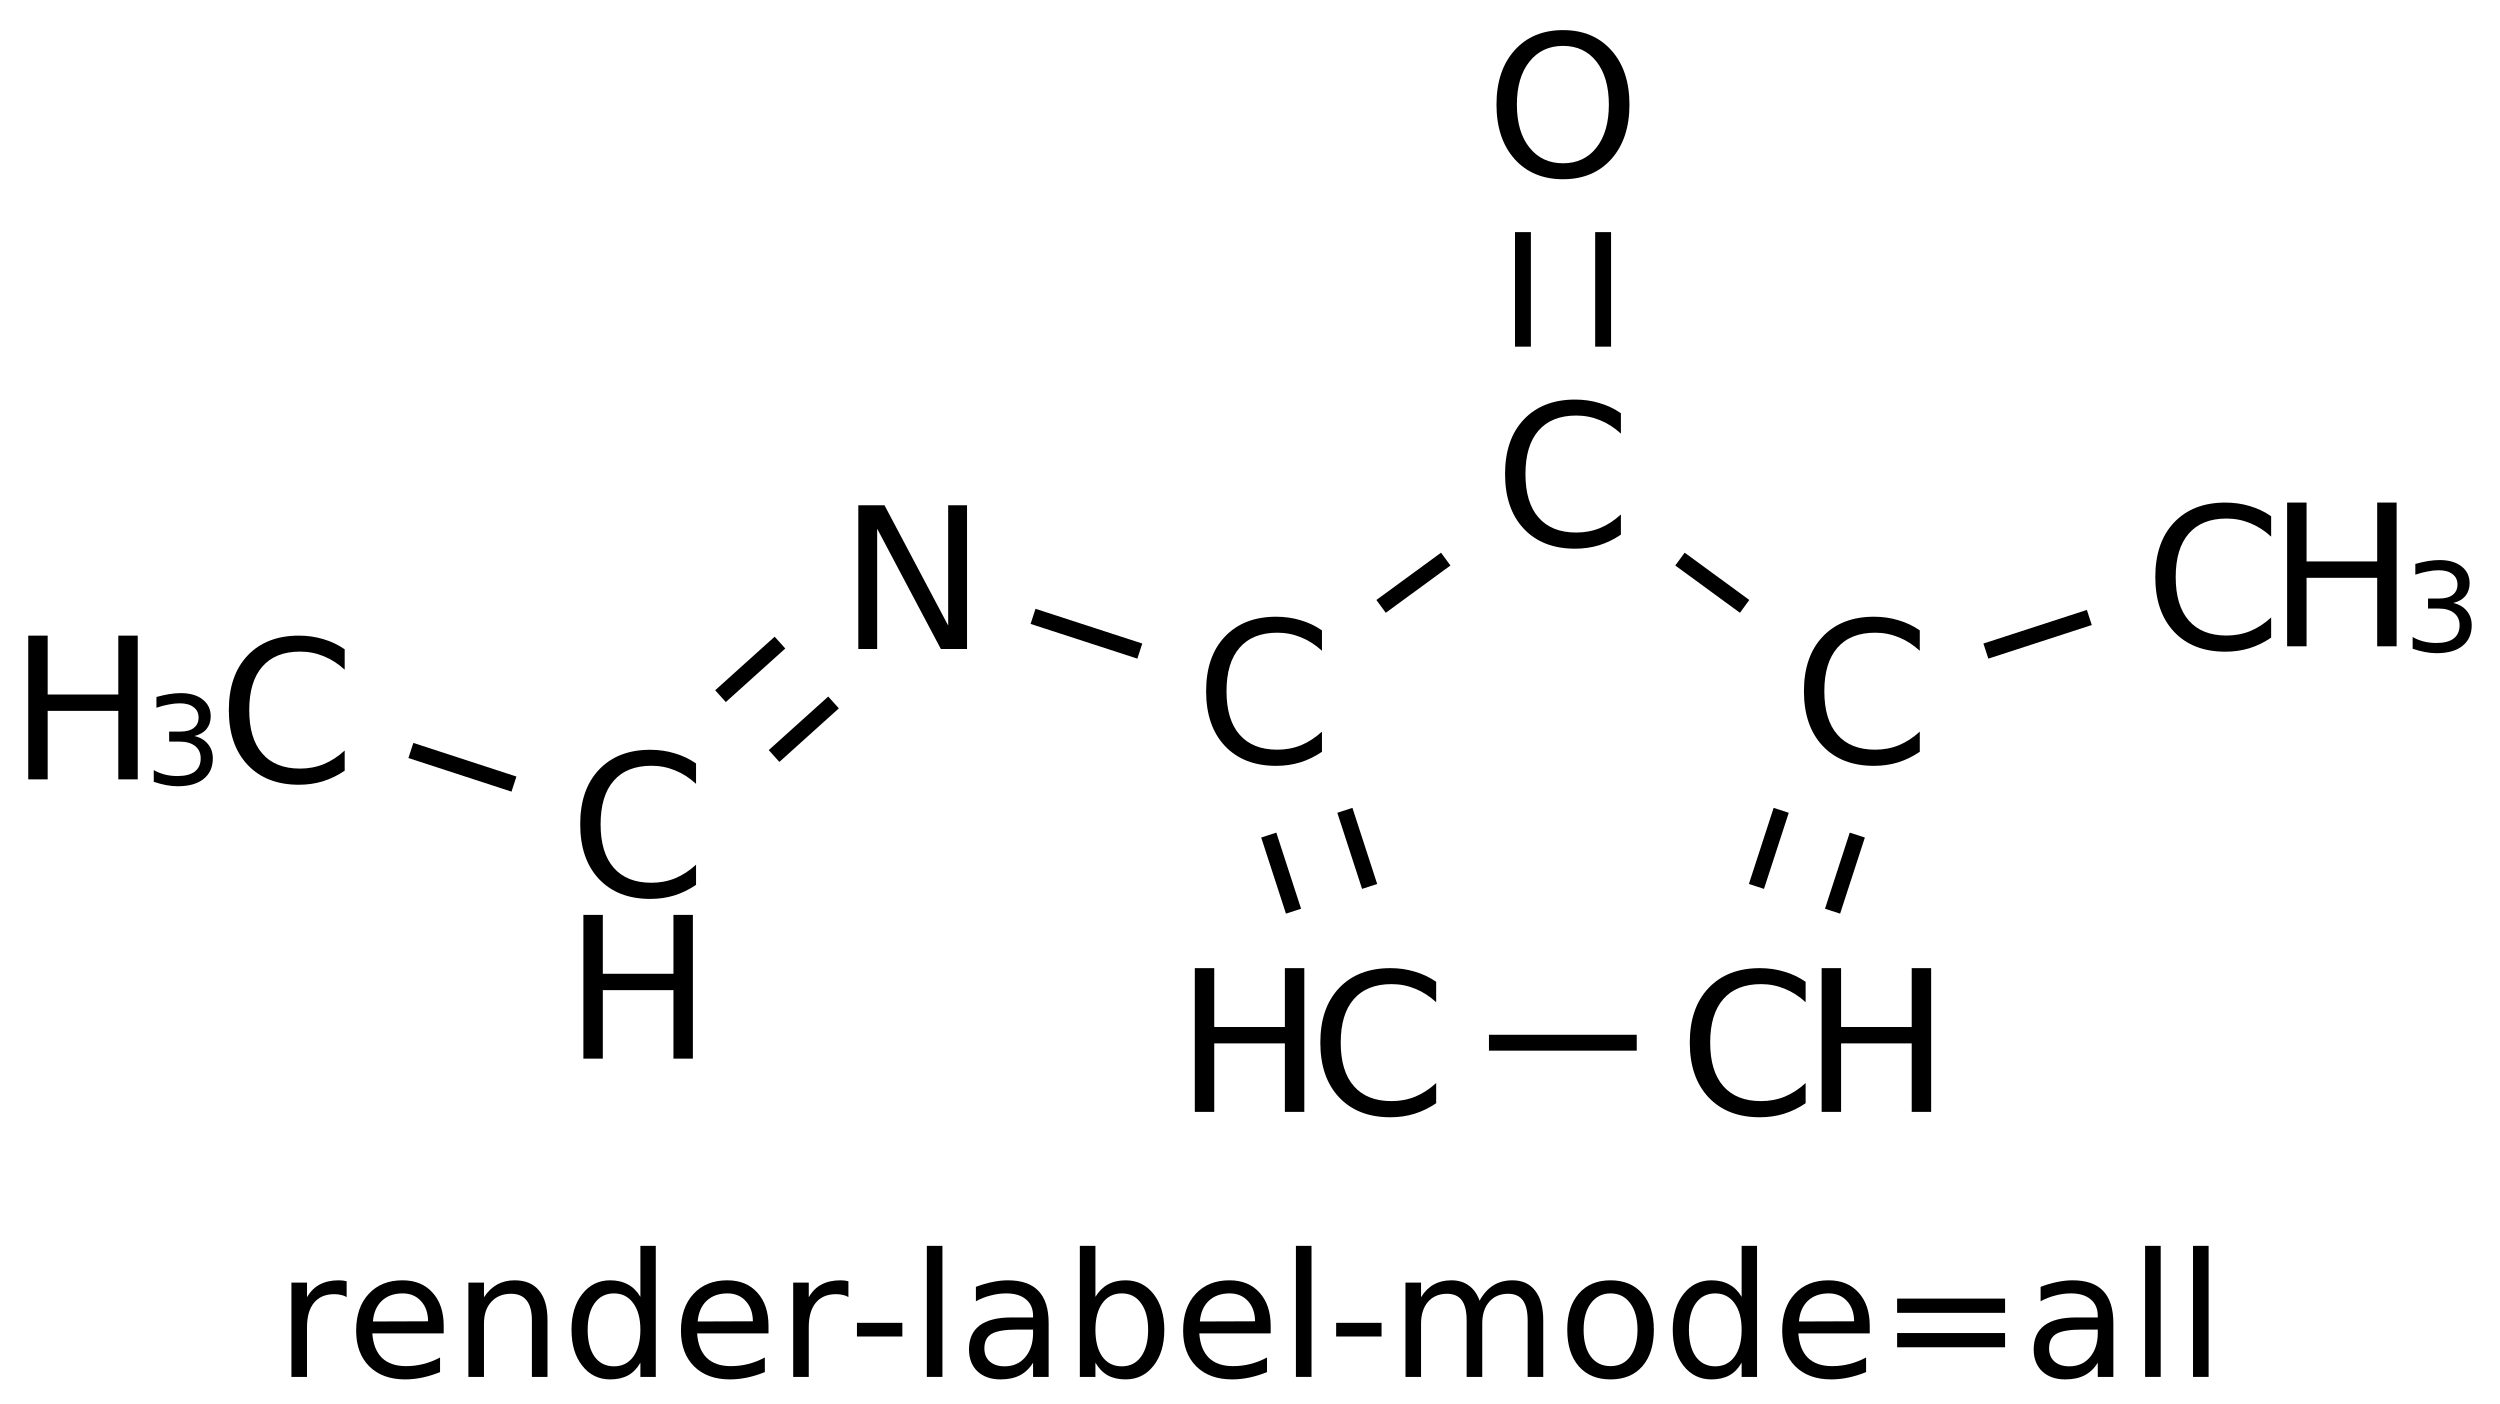
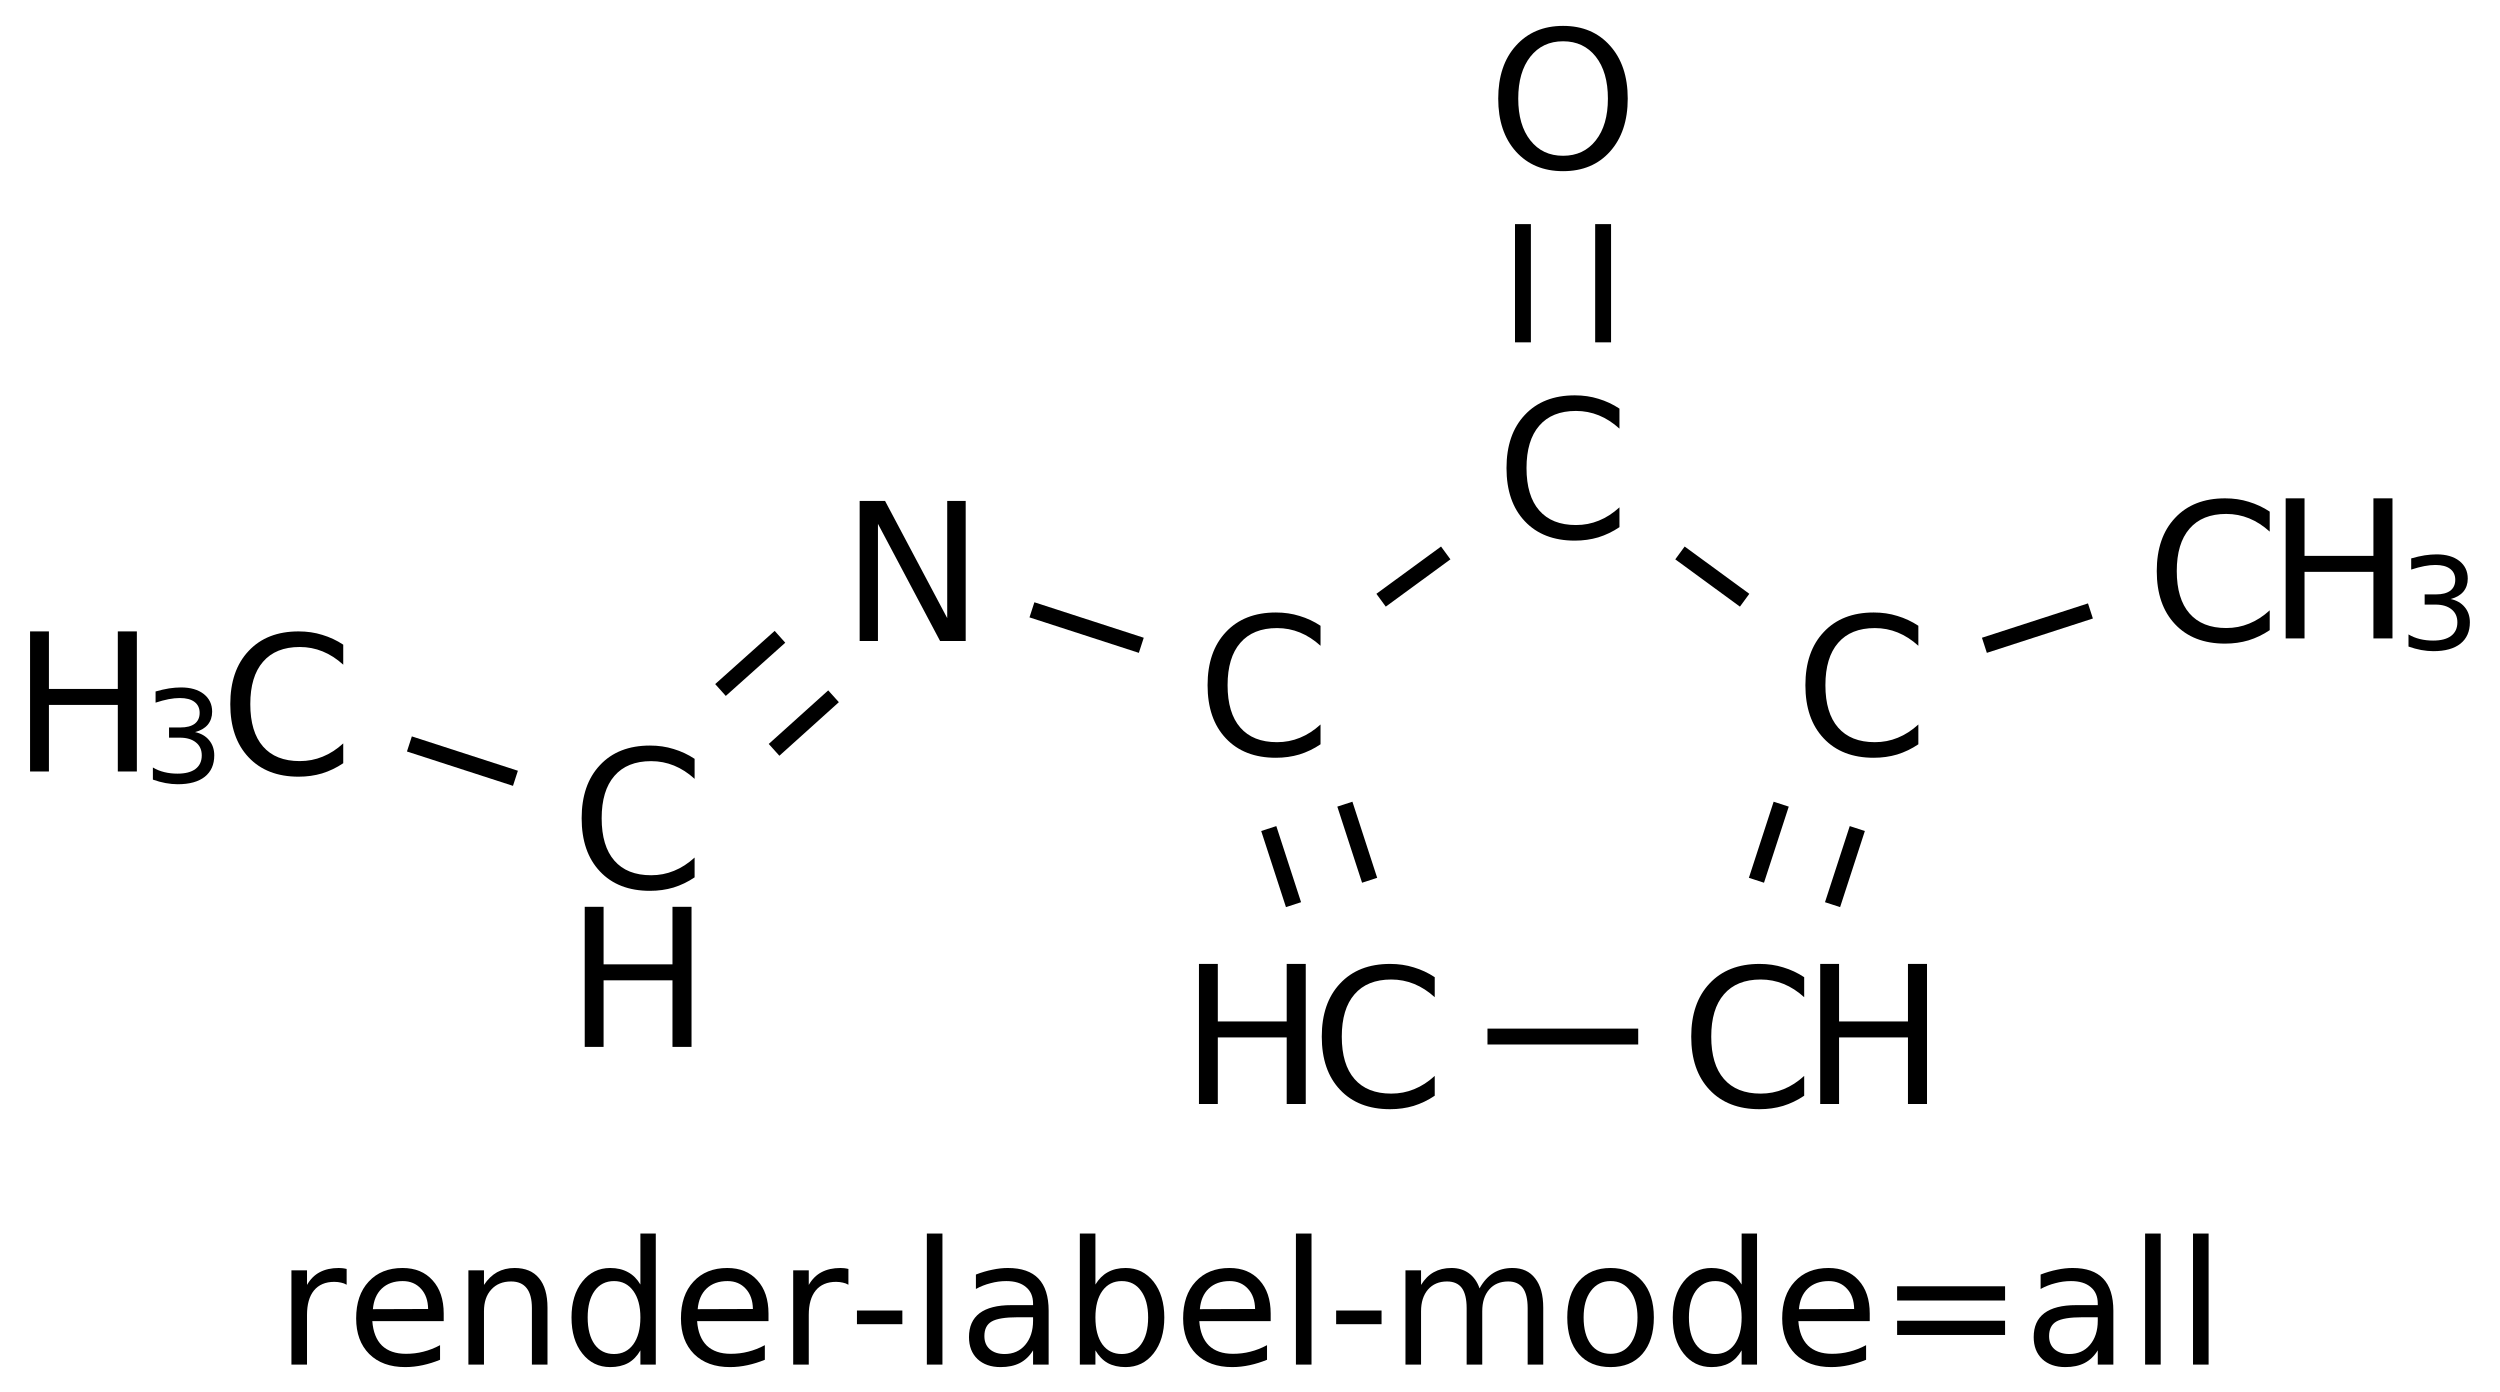
- <svg xmlns="http://www.w3.org/2000/svg" xmlns:xlink="http://www.w3.org/1999/xlink" width="203pt" height="114pt" viewBox="0 0 203 114" version="1.1">
+ <svg xmlns="http://www.w3.org/2000/svg" xmlns:xlink="http://www.w3.org/1999/xlink" width="203pt" height="113pt" viewBox="0 0 203 113" version="1.1">
  <defs>
    <g>
      <symbol overflow="visible" id="glyph0-0">
-         <path style="stroke:none;" d="M 0.797 2.828 L 0.797 -11.281 L 8.797 -11.281 L 8.797 2.828 Z M 1.703 1.938 L 7.906 1.938 L 7.906 -10.391 L 1.703 -10.391 Z " />
+         <path style="stroke:none;" d="M 0.781 2.75 L 0.781 -11 L 8.578 -11 L 8.578 2.75 Z M 1.656 1.891 L 7.703 1.891 L 7.703 -10.125 L 1.656 -10.125 Z " />
      </symbol>
      <symbol overflow="visible" id="glyph0-1">
-         <path style="stroke:none;" d="M 10.312 -10.766 L 10.312 -9.109 C 9.781 -9.598 9.211 -9.961 8.609 -10.203 C 8.004 -10.453 7.363 -10.578 6.688 -10.578 C 5.352 -10.578 4.332 -10.172 3.625 -9.359 C 2.914 -8.547 2.562 -7.367 2.562 -5.828 C 2.562 -4.285 2.914 -3.109 3.625 -2.297 C 4.332 -1.484 5.352 -1.078 6.688 -1.078 C 7.363 -1.078 8.004 -1.195 8.609 -1.438 C 9.211 -1.688 9.781 -2.055 10.312 -2.547 L 10.312 -0.906 C 9.758 -0.531 9.172 -0.242 8.547 -0.047 C 7.93 0.141 7.281 0.234 6.594 0.234 C 4.832 0.234 3.441 -0.305 2.422 -1.391 C 1.41 -2.473 0.906 -3.953 0.906 -5.828 C 0.906 -7.703 1.41 -9.176 2.422 -10.25 C 3.441 -11.332 4.832 -11.875 6.594 -11.875 C 7.289 -11.875 7.945 -11.781 8.562 -11.594 C 9.188 -11.414 9.77 -11.141 10.312 -10.766 Z " />
+         <path style="stroke:none;" d="M 10.047 -10.5 L 10.047 -8.875 C 9.523 -9.352 8.969 -9.711 8.375 -9.953 C 7.789 -10.191 7.172 -10.312 6.516 -10.312 C 5.211 -10.312 4.219 -9.91 3.531 -9.109 C 2.844 -8.316 2.5 -7.172 2.5 -5.672 C 2.5 -4.172 2.844 -3.023 3.531 -2.234 C 4.219 -1.441 5.211 -1.047 6.516 -1.047 C 7.172 -1.047 7.789 -1.164 8.375 -1.406 C 8.969 -1.645 9.523 -2.004 10.047 -2.484 L 10.047 -0.875 C 9.504 -0.508 8.93 -0.234 8.328 -0.047 C 7.734 0.129 7.098 0.219 6.422 0.219 C 4.703 0.219 3.348 -0.305 2.359 -1.359 C 1.367 -2.41 0.875 -3.848 0.875 -5.672 C 0.875 -7.492 1.367 -8.93 2.359 -9.984 C 3.348 -11.047 4.703 -11.578 6.422 -11.578 C 7.109 -11.578 7.75 -11.484 8.344 -11.297 C 8.945 -11.117 9.516 -10.852 10.047 -10.5 Z " />
      </symbol>
      <symbol overflow="visible" id="glyph0-2">
-         <path style="stroke:none;" d="M 1.578 -11.672 L 3.156 -11.672 L 3.156 -6.891 L 8.891 -6.891 L 8.891 -11.672 L 10.469 -11.672 L 10.469 0 L 8.891 0 L 8.891 -5.562 L 3.156 -5.562 L 3.156 0 L 1.578 0 Z " />
+         <path style="stroke:none;" d="M 1.531 -11.375 L 3.062 -11.375 L 3.062 -6.703 L 8.656 -6.703 L 8.656 -11.375 L 10.203 -11.375 L 10.203 0 L 8.656 0 L 8.656 -5.406 L 3.062 -5.406 L 3.062 0 L 1.531 0 Z " />
      </symbol>
      <symbol overflow="visible" id="glyph0-3">
-         <path style="stroke:none;" d="M 1.578 -11.672 L 3.703 -11.672 L 8.875 -1.906 L 8.875 -11.672 L 10.406 -11.672 L 10.406 0 L 8.281 0 L 3.109 -9.766 L 3.109 0 L 1.578 0 Z " />
+         <path style="stroke:none;" d="M 1.531 -11.375 L 3.594 -11.375 L 8.641 -1.859 L 8.641 -11.375 L 10.141 -11.375 L 10.141 0 L 8.062 0 L 3.016 -9.516 L 3.016 0 L 1.531 0 Z " />
      </symbol>
      <symbol overflow="visible" id="glyph0-4">
-         <path style="stroke:none;" d="M 6.312 -10.594 C 5.164 -10.594 4.254 -10.164 3.578 -9.312 C 2.898 -8.457 2.562 -7.297 2.562 -5.828 C 2.562 -4.359 2.898 -3.195 3.578 -2.344 C 4.254 -1.488 5.164 -1.062 6.312 -1.062 C 7.457 -1.062 8.363 -1.488 9.031 -2.344 C 9.695 -3.195 10.031 -4.359 10.031 -5.828 C 10.031 -7.297 9.695 -8.457 9.031 -9.312 C 8.363 -10.164 7.457 -10.594 6.312 -10.594 Z M 6.312 -11.875 C 7.945 -11.875 9.254 -11.328 10.234 -10.234 C 11.211 -9.141 11.703 -7.672 11.703 -5.828 C 11.703 -3.984 11.211 -2.508 10.234 -1.406 C 9.254 -0.312 7.945 0.234 6.312 0.234 C 4.664 0.234 3.352 -0.312 2.375 -1.406 C 1.395 -2.508 0.906 -3.984 0.906 -5.828 C 0.906 -7.672 1.395 -9.141 2.375 -10.234 C 3.352 -11.328 4.664 -11.875 6.312 -11.875 Z " />
+         <path style="stroke:none;" d="M 6.141 -10.328 C 5.023 -10.328 4.141 -9.91 3.484 -9.078 C 2.828 -8.242 2.5 -7.109 2.5 -5.672 C 2.5 -4.242 2.828 -3.113 3.484 -2.281 C 4.141 -1.445 5.023 -1.031 6.141 -1.031 C 7.254 -1.031 8.141 -1.445 8.797 -2.281 C 9.453 -3.113 9.781 -4.242 9.781 -5.672 C 9.781 -7.109 9.453 -8.242 8.797 -9.078 C 8.141 -9.91 7.254 -10.328 6.141 -10.328 Z M 6.141 -11.578 C 7.734 -11.578 9.004 -11.039 9.953 -9.969 C 10.91 -8.906 11.391 -7.473 11.391 -5.672 C 11.391 -3.879 10.91 -2.445 9.953 -1.375 C 9.004 -0.312 7.734 0.219 6.141 0.219 C 4.547 0.219 3.27 -0.312 2.312 -1.375 C 1.352 -2.445 0.875 -3.879 0.875 -5.672 C 0.875 -7.473 1.352 -8.906 2.312 -9.969 C 3.27 -11.039 4.547 -11.578 6.141 -11.578 Z " />
      </symbol>
      <symbol overflow="visible" id="glyph1-0">
-         <path style="stroke:none;" d="M 0.5 1.766 L 0.5 -7.047 L 5.5 -7.047 L 5.5 1.766 Z M 1.062 1.219 L 4.938 1.219 L 4.938 -6.484 L 1.062 -6.484 Z " />
+         <path style="stroke:none;" d="M 0.516 1.844 L 0.516 -7.344 L 5.719 -7.344 L 5.719 1.844 Z M 1.109 1.266 L 5.141 1.266 L 5.141 -6.75 L 1.109 -6.75 Z " />
      </symbol>
      <symbol overflow="visible" id="glyph1-1">
-         <path style="stroke:none;" d="M 4.062 -3.938 C 4.531 -3.832 4.895 -3.617 5.156 -3.297 C 5.426 -2.984 5.562 -2.594 5.562 -2.125 C 5.562 -1.406 5.312 -0.848 4.812 -0.453 C 4.32 -0.055 3.617 0.141 2.703 0.141 C 2.398 0.141 2.086 0.109 1.766 0.047 C 1.441 -0.016 1.109 -0.102 0.766 -0.219 L 0.766 -1.172 C 1.035 -1.016 1.332 -0.895 1.656 -0.812 C 1.988 -0.727 2.332 -0.688 2.688 -0.688 C 3.301 -0.688 3.77 -0.805 4.094 -1.047 C 4.414 -1.297 4.578 -1.656 4.578 -2.125 C 4.578 -2.551 4.426 -2.883 4.125 -3.125 C 3.82 -3.363 3.406 -3.484 2.875 -3.484 L 2.016 -3.484 L 2.016 -4.297 L 2.906 -4.297 C 3.395 -4.297 3.766 -4.395 4.016 -4.594 C 4.273 -4.789 4.406 -5.07 4.406 -5.438 C 4.406 -5.801 4.27 -6.082 4 -6.281 C 3.738 -6.488 3.363 -6.594 2.875 -6.594 C 2.602 -6.594 2.312 -6.562 2 -6.5 C 1.688 -6.445 1.348 -6.359 0.984 -6.234 L 0.984 -7.109 C 1.359 -7.211 1.707 -7.289 2.031 -7.344 C 2.363 -7.395 2.672 -7.422 2.953 -7.422 C 3.703 -7.422 4.297 -7.25 4.734 -6.906 C 5.172 -6.57 5.391 -6.113 5.391 -5.531 C 5.391 -5.125 5.273 -4.781 5.047 -4.5 C 4.816 -4.227 4.488 -4.039 4.062 -3.938 Z " />
+         <path style="stroke:none;" d="M 4.219 -4.094 C 4.707 -3.988 5.086 -3.77 5.359 -3.438 C 5.641 -3.102 5.781 -2.691 5.781 -2.203 C 5.781 -1.453 5.523 -0.875 5.016 -0.469 C 4.504 -0.062 3.77 0.141 2.812 0.141 C 2.5 0.141 2.172 0.109 1.828 0.047 C 1.492 -0.016 1.148 -0.109 0.797 -0.234 L 0.797 -1.219 C 1.078 -1.051 1.383 -0.926 1.719 -0.844 C 2.062 -0.758 2.422 -0.719 2.797 -0.719 C 3.43 -0.719 3.914 -0.844 4.25 -1.094 C 4.594 -1.352 4.766 -1.723 4.766 -2.203 C 4.766 -2.648 4.609 -3 4.297 -3.25 C 3.984 -3.508 3.547 -3.641 2.984 -3.641 L 2.109 -3.641 L 2.109 -4.469 L 3.031 -4.469 C 3.531 -4.469 3.914 -4.566 4.188 -4.766 C 4.457 -4.973 4.594 -5.27 4.594 -5.656 C 4.594 -6.039 4.453 -6.336 4.172 -6.547 C 3.898 -6.754 3.504 -6.859 2.984 -6.859 C 2.703 -6.859 2.398 -6.828 2.078 -6.766 C 1.754 -6.703 1.398 -6.609 1.016 -6.484 L 1.016 -7.391 C 1.41 -7.504 1.773 -7.586 2.109 -7.641 C 2.453 -7.691 2.773 -7.719 3.078 -7.719 C 3.859 -7.719 4.473 -7.539 4.922 -7.188 C 5.379 -6.832 5.609 -6.352 5.609 -5.75 C 5.609 -5.332 5.488 -4.977 5.25 -4.688 C 5.008 -4.406 4.664 -4.207 4.219 -4.094 Z " />
      </symbol>
      <symbol overflow="visible" id="glyph2-0">
        <path style="stroke:none;" d="M 0.703 2.469 L 0.703 -9.875 L 7.703 -9.875 L 7.703 2.469 Z M 1.484 1.703 L 6.922 1.703 L 6.922 -9.078 L 1.484 -9.078 Z " />
      </symbol>
      <symbol overflow="visible" id="glyph2-1">
        <path style="stroke:none;" d="M 5.75 -6.484 C 5.613 -6.566 5.461 -6.625 5.297 -6.656 C 5.129 -6.695 4.945 -6.719 4.75 -6.719 C 4.031 -6.719 3.477 -6.484 3.094 -6.016 C 2.719 -5.555 2.531 -4.895 2.531 -4.031 L 2.531 0 L 1.266 0 L 1.266 -7.656 L 2.531 -7.656 L 2.531 -6.469 C 2.801 -6.938 3.145 -7.281 3.562 -7.5 C 3.988 -7.727 4.504 -7.844 5.109 -7.844 C 5.203 -7.844 5.301 -7.836 5.406 -7.828 C 5.508 -7.816 5.625 -7.797 5.75 -7.766 Z " />
      </symbol>
      <symbol overflow="visible" id="glyph2-2">
        <path style="stroke:none;" d="M 7.875 -4.141 L 7.875 -3.531 L 2.078 -3.531 C 2.141 -2.664 2.398 -2.004 2.859 -1.547 C 3.328 -1.098 3.977 -0.875 4.812 -0.875 C 5.301 -0.875 5.77 -0.93 6.219 -1.047 C 6.676 -1.16 7.129 -1.336 7.578 -1.578 L 7.578 -0.391 C 7.117 -0.203 6.648 -0.055 6.172 0.047 C 5.703 0.148 5.227 0.203 4.75 0.203 C 3.52 0.203 2.547 -0.148 1.828 -0.859 C 1.117 -1.578 0.766 -2.539 0.766 -3.75 C 0.766 -5.008 1.102 -6.004 1.781 -6.734 C 2.457 -7.473 3.375 -7.844 4.531 -7.844 C 5.562 -7.844 6.375 -7.508 6.969 -6.844 C 7.57 -6.188 7.875 -5.285 7.875 -4.141 Z M 6.609 -4.516 C 6.598 -5.203 6.406 -5.75 6.031 -6.156 C 5.656 -6.57 5.16 -6.781 4.547 -6.781 C 3.836 -6.781 3.27 -6.578 2.844 -6.172 C 2.426 -5.773 2.188 -5.219 2.125 -4.5 Z " />
      </symbol>
      <symbol overflow="visible" id="glyph2-3">
        <path style="stroke:none;" d="M 7.688 -4.625 L 7.688 0 L 6.422 0 L 6.422 -4.578 C 6.422 -5.305 6.281 -5.848 6 -6.203 C 5.719 -6.566 5.297 -6.75 4.734 -6.75 C 4.055 -6.75 3.52 -6.531 3.125 -6.094 C 2.727 -5.664 2.531 -5.078 2.531 -4.328 L 2.531 0 L 1.266 0 L 1.266 -7.656 L 2.531 -7.656 L 2.531 -6.469 C 2.832 -6.926 3.188 -7.27 3.594 -7.5 C 4.008 -7.727 4.484 -7.844 5.016 -7.844 C 5.891 -7.844 6.551 -7.566 7 -7.016 C 7.457 -6.473 7.688 -5.676 7.688 -4.625 Z " />
      </symbol>
      <symbol overflow="visible" id="glyph2-4">
        <path style="stroke:none;" d="M 6.359 -6.5 L 6.359 -10.641 L 7.609 -10.641 L 7.609 0 L 6.359 0 L 6.359 -1.156 C 6.098 -0.695 5.766 -0.352 5.359 -0.125 C 4.953 0.094 4.469 0.203 3.906 0.203 C 2.977 0.203 2.223 -0.164 1.641 -0.906 C 1.055 -1.645 0.766 -2.617 0.766 -3.828 C 0.766 -5.023 1.055 -5.992 1.641 -6.734 C 2.223 -7.473 2.977 -7.844 3.906 -7.844 C 4.469 -7.844 4.953 -7.727 5.359 -7.5 C 5.766 -7.281 6.098 -6.945 6.359 -6.5 Z M 2.078 -3.828 C 2.078 -2.898 2.266 -2.172 2.641 -1.641 C 3.023 -1.117 3.551 -0.859 4.219 -0.859 C 4.875 -0.859 5.395 -1.117 5.781 -1.641 C 6.164 -2.172 6.359 -2.898 6.359 -3.828 C 6.359 -4.742 6.164 -5.461 5.781 -5.984 C 5.395 -6.516 4.875 -6.781 4.219 -6.781 C 3.551 -6.781 3.023 -6.516 2.641 -5.984 C 2.266 -5.461 2.078 -4.742 2.078 -3.828 Z " />
      </symbol>
      <symbol overflow="visible" id="glyph2-5">
        <path style="stroke:none;" d="M 0.688 -4.391 L 4.375 -4.391 L 4.375 -3.281 L 0.688 -3.281 Z " />
      </symbol>
      <symbol overflow="visible" id="glyph2-6">
        <path style="stroke:none;" d="M 1.312 -10.641 L 2.578 -10.641 L 2.578 0 L 1.312 0 Z " />
      </symbol>
      <symbol overflow="visible" id="glyph2-7">
        <path style="stroke:none;" d="M 4.797 -3.844 C 3.785 -3.844 3.082 -3.727 2.688 -3.5 C 2.289 -3.27 2.094 -2.875 2.094 -2.312 C 2.094 -1.863 2.238 -1.508 2.531 -1.25 C 2.832 -0.988 3.234 -0.859 3.734 -0.859 C 4.43 -0.859 4.988 -1.102 5.406 -1.594 C 5.832 -2.094 6.047 -2.75 6.047 -3.562 L 6.047 -3.844 Z M 7.312 -4.375 L 7.312 0 L 6.047 0 L 6.047 -1.156 C 5.766 -0.695 5.406 -0.352 4.969 -0.125 C 4.539 0.094 4.02 0.203 3.406 0.203 C 2.625 0.203 2 -0.016 1.531 -0.453 C 1.07 -0.898 0.844 -1.492 0.844 -2.234 C 0.844 -3.086 1.129 -3.734 1.703 -4.172 C 2.285 -4.609 3.145 -4.828 4.281 -4.828 L 6.047 -4.828 L 6.047 -4.953 C 6.047 -5.535 5.852 -5.984 5.469 -6.297 C 5.094 -6.617 4.562 -6.781 3.875 -6.781 C 3.438 -6.781 3.008 -6.723 2.594 -6.609 C 2.176 -6.504 1.781 -6.348 1.406 -6.141 L 1.406 -7.312 C 1.863 -7.488 2.305 -7.617 2.734 -7.703 C 3.172 -7.797 3.594 -7.844 4 -7.844 C 5.113 -7.844 5.941 -7.555 6.484 -6.984 C 7.035 -6.41 7.312 -5.539 7.312 -4.375 Z " />
      </symbol>
      <symbol overflow="visible" id="glyph2-8">
        <path style="stroke:none;" d="M 6.812 -3.828 C 6.812 -4.742 6.617 -5.461 6.234 -5.984 C 5.859 -6.516 5.336 -6.781 4.672 -6.781 C 4.004 -6.781 3.477 -6.516 3.094 -5.984 C 2.719 -5.461 2.531 -4.742 2.531 -3.828 C 2.531 -2.898 2.719 -2.172 3.094 -1.641 C 3.477 -1.117 4.004 -0.859 4.672 -0.859 C 5.336 -0.859 5.859 -1.117 6.234 -1.641 C 6.617 -2.172 6.812 -2.898 6.812 -3.828 Z M 2.531 -6.5 C 2.801 -6.945 3.133 -7.281 3.531 -7.5 C 3.938 -7.727 4.422 -7.844 4.984 -7.844 C 5.91 -7.844 6.664 -7.473 7.25 -6.734 C 7.832 -5.992 8.125 -5.023 8.125 -3.828 C 8.125 -2.617 7.832 -1.645 7.25 -0.906 C 6.664 -0.164 5.91 0.203 4.984 0.203 C 4.422 0.203 3.938 0.094 3.531 -0.125 C 3.133 -0.352 2.801 -0.695 2.531 -1.156 L 2.531 0 L 1.266 0 L 1.266 -10.641 L 2.531 -10.641 Z " />
      </symbol>
      <symbol overflow="visible" id="glyph2-9">
        <path style="stroke:none;" d="M 7.281 -6.188 C 7.594 -6.75 7.969 -7.164 8.406 -7.438 C 8.844 -7.707 9.359 -7.844 9.953 -7.844 C 10.754 -7.844 11.367 -7.562 11.797 -7 C 12.234 -6.445 12.453 -5.656 12.453 -4.625 L 12.453 0 L 11.188 0 L 11.188 -4.578 C 11.188 -5.316 11.055 -5.863 10.797 -6.219 C 10.535 -6.57 10.141 -6.75 9.609 -6.75 C 8.953 -6.75 8.438 -6.531 8.062 -6.094 C 7.688 -5.664 7.5 -5.078 7.5 -4.328 L 7.5 0 L 6.234 0 L 6.234 -4.578 C 6.234 -5.316 6.102 -5.863 5.844 -6.219 C 5.582 -6.57 5.18 -6.75 4.641 -6.75 C 3.992 -6.75 3.477 -6.531 3.094 -6.094 C 2.719 -5.656 2.531 -5.066 2.531 -4.328 L 2.531 0 L 1.266 0 L 1.266 -7.656 L 2.531 -7.656 L 2.531 -6.469 C 2.82 -6.938 3.164 -7.281 3.562 -7.5 C 3.969 -7.727 4.445 -7.844 5 -7.844 C 5.551 -7.844 6.02 -7.703 6.406 -7.422 C 6.801 -7.141 7.094 -6.727 7.281 -6.188 Z " />
      </symbol>
      <symbol overflow="visible" id="glyph2-10">
        <path style="stroke:none;" d="M 4.281 -6.781 C 3.613 -6.781 3.082 -6.516 2.688 -5.984 C 2.289 -5.461 2.094 -4.742 2.094 -3.828 C 2.094 -2.91 2.285 -2.188 2.672 -1.656 C 3.066 -1.133 3.602 -0.875 4.281 -0.875 C 4.957 -0.875 5.488 -1.133 5.875 -1.656 C 6.27 -2.188 6.469 -2.91 6.469 -3.828 C 6.469 -4.734 6.27 -5.453 5.875 -5.984 C 5.488 -6.516 4.957 -6.781 4.281 -6.781 Z M 4.281 -7.844 C 5.375 -7.844 6.234 -7.484 6.859 -6.766 C 7.484 -6.055 7.797 -5.078 7.797 -3.828 C 7.797 -2.566 7.484 -1.578 6.859 -0.859 C 6.234 -0.148 5.375 0.203 4.281 0.203 C 3.188 0.203 2.328 -0.148 1.703 -0.859 C 1.078 -1.578 0.766 -2.566 0.766 -3.828 C 0.766 -5.078 1.078 -6.055 1.703 -6.766 C 2.328 -7.484 3.188 -7.844 4.281 -7.844 Z " />
      </symbol>
      <symbol overflow="visible" id="glyph2-11">
        <path style="stroke:none;" d="M 1.484 -6.359 L 10.25 -6.359 L 10.25 -5.203 L 1.484 -5.203 Z M 1.484 -3.562 L 10.25 -3.562 L 10.25 -2.406 L 1.484 -2.406 Z " />
      </symbol>
    </g>
  </defs>
  <g id="surface2301">
    <g style="fill:rgb(0%,0%,0%);fill-opacity:1;">
-       <use xlink:href="#glyph0-1" x="121.305" y="44.32" />
+       <use xlink:href="#glyph0-1" x="121.453" y="43.68" />
    </g>
    <g style="fill:rgb(0%,0%,0%);fill-opacity:1;">
-       <use xlink:href="#glyph0-1" x="145.574" y="61.953" />
+       <use xlink:href="#glyph0-1" x="145.723" y="61.312" />
    </g>
    <g style="fill:rgb(0%,0%,0%);fill-opacity:1;">
-       <use xlink:href="#glyph0-1" x="136.305" y="90.488" />
+       <use xlink:href="#glyph0-1" x="136.453" y="89.848" />
    </g>
    <g style="fill:rgb(0%,0%,0%);fill-opacity:1;">
-       <use xlink:href="#glyph0-2" x="146.34" y="90.285" />
+       <use xlink:href="#glyph0-2" x="146.27" y="89.645" />
    </g>
    <g style="fill:rgb(0%,0%,0%);fill-opacity:1;">
-       <use xlink:href="#glyph0-1" x="106.305" y="90.488" />
+       <use xlink:href="#glyph0-1" x="106.453" y="89.848" />
    </g>
    <g style="fill:rgb(0%,0%,0%);fill-opacity:1;">
-       <use xlink:href="#glyph0-2" x="95.441" y="90.285" />
+       <use xlink:href="#glyph0-2" x="95.824" y="89.645" />
    </g>
    <g style="fill:rgb(0%,0%,0%);fill-opacity:1;">
-       <use xlink:href="#glyph0-1" x="97.031" y="61.953" />
+       <use xlink:href="#glyph0-1" x="97.18" y="61.312" />
    </g>
    <g style="fill:rgb(0%,0%,0%);fill-opacity:1;">
-       <use xlink:href="#glyph0-3" x="68.117" y="52.699" />
+       <use xlink:href="#glyph0-3" x="68.273" y="52.051" />
    </g>
    <g style="fill:rgb(0%,0%,0%);fill-opacity:1;">
-       <use xlink:href="#glyph0-1" x="46.207" y="72.758" />
+       <use xlink:href="#glyph0-1" x="46.355" y="72.117" />
    </g>
    <g style="fill:rgb(0%,0%,0%);fill-opacity:1;">
-       <use xlink:href="#glyph0-2" x="45.793" y="85.961" />
+       <use xlink:href="#glyph0-2" x="45.949" y="85.008" />
    </g>
    <g style="fill:rgb(0%,0%,0%);fill-opacity:1;">
-       <use xlink:href="#glyph0-4" x="120.609" y="14.32" />
+       <use xlink:href="#glyph0-4" x="120.781" y="13.68" />
    </g>
    <g style="fill:rgb(0%,0%,0%);fill-opacity:1;">
-       <use xlink:href="#glyph0-1" x="17.676" y="63.488" />
+       <use xlink:href="#glyph0-1" x="17.824" y="62.848" />
    </g>
    <g style="fill:rgb(0%,0%,0%);fill-opacity:1;">
-       <use xlink:href="#glyph0-2" x="0.715" y="63.285" />
+       <use xlink:href="#glyph0-2" x="0.91" y="62.645" />
    </g>
    <g style="fill:rgb(0%,0%,0%);fill-opacity:1;">
-       <use xlink:href="#glyph1-1" x="11.719" y="63.703" />
+       <use xlink:href="#glyph1-1" x="11.617" y="63.539" />
    </g>
    <g style="fill:rgb(0%,0%,0%);fill-opacity:1;">
-       <use xlink:href="#glyph0-1" x="174.105" y="52.684" />
+       <use xlink:href="#glyph0-1" x="174.254" y="52.043" />
    </g>
    <g style="fill:rgb(0%,0%,0%);fill-opacity:1;">
-       <use xlink:href="#glyph0-2" x="184.137" y="52.48" />
+       <use xlink:href="#glyph0-2" x="184.066" y="51.84" />
    </g>
    <g style="fill:rgb(0%,0%,0%);fill-opacity:1;">
-       <use xlink:href="#glyph1-1" x="195.141" y="52.898" />
+       <use xlink:href="#glyph1-1" x="194.773" y="52.734" />
    </g>
-     <path style="fill:none;stroke-width:0.043;stroke-linecap:butt;stroke-linejoin:miter;stroke:rgb(0%,0%,0%);stroke-opacity:1;stroke-miterlimit:10;" d="M 3.771 1.23 L 3.946 1.358 " transform="matrix(30,0,0,30,23.2832,8.498303)" />
-     <path style="fill:none;stroke-width:0.043;stroke-linecap:butt;stroke-linejoin:miter;stroke:rgb(0%,0%,0%);stroke-opacity:1;stroke-miterlimit:10;" d="M 3.137 1.23 L 2.962 1.358 " transform="matrix(30,0,0,30,23.2832,8.498303)" />
-     <path style="fill:none;stroke-width:0.043;stroke-linecap:butt;stroke-linejoin:miter;stroke:rgb(0%,0%,0%);stroke-opacity:1;stroke-miterlimit:10;" d="M 4.045 1.91 L 3.978 2.116 " transform="matrix(30,0,0,30,23.2832,8.498303)" />
-     <path style="fill:none;stroke-width:0.043;stroke-linecap:butt;stroke-linejoin:miter;stroke:rgb(0%,0%,0%);stroke-opacity:1;stroke-miterlimit:10;" d="M 4.251 1.977 L 4.184 2.183 " transform="matrix(30,0,0,30,23.2832,8.498303)" />
-     <path style="fill:none;stroke-width:0.043;stroke-linecap:butt;stroke-linejoin:miter;stroke:rgb(0%,0%,0%);stroke-opacity:1;stroke-miterlimit:10;" d="M 3.654 2.539 L 3.254 2.539 " transform="matrix(30,0,0,30,23.2832,8.498303)" />
-     <path style="fill:none;stroke-width:0.043;stroke-linecap:butt;stroke-linejoin:miter;stroke:rgb(0%,0%,0%);stroke-opacity:1;stroke-miterlimit:10;" d="M 2.931 2.116 L 2.864 1.91 " transform="matrix(30,0,0,30,23.2832,8.498303)" />
-     <path style="fill:none;stroke-width:0.043;stroke-linecap:butt;stroke-linejoin:miter;stroke:rgb(0%,0%,0%);stroke-opacity:1;stroke-miterlimit:10;" d="M 2.725 2.183 L 2.658 1.977 " transform="matrix(30,0,0,30,23.2832,8.498303)" />
-     <path style="fill:none;stroke-width:0.043;stroke-linecap:butt;stroke-linejoin:miter;stroke:rgb(0%,0%,0%);stroke-opacity:1;stroke-miterlimit:10;" d="M 2.309 1.479 L 2.02 1.385 " transform="matrix(30,0,0,30,23.2832,8.498303)" />
-     <path style="fill:none;stroke-width:0.043;stroke-linecap:butt;stroke-linejoin:miter;stroke:rgb(0%,0%,0%);stroke-opacity:1;stroke-miterlimit:10;" d="M 1.335 1.456 L 1.174 1.601 " transform="matrix(30,0,0,30,23.2832,8.498303)" />
-     <path style="fill:none;stroke-width:0.043;stroke-linecap:butt;stroke-linejoin:miter;stroke:rgb(0%,0%,0%);stroke-opacity:1;stroke-miterlimit:10;" d="M 1.48 1.618 L 1.319 1.763 " transform="matrix(30,0,0,30,23.2832,8.498303)" />
-     <path style="fill:none;stroke-width:0.043;stroke-linecap:butt;stroke-linejoin:miter;stroke:rgb(0%,0%,0%);stroke-opacity:1;stroke-miterlimit:10;" d="M 3.563 0.655 L 3.563 0.345 " transform="matrix(30,0,0,30,23.2832,8.498303)" />
-     <path style="fill:none;stroke-width:0.043;stroke-linecap:butt;stroke-linejoin:miter;stroke:rgb(0%,0%,0%);stroke-opacity:1;stroke-miterlimit:10;" d="M 3.346 0.655 L 3.346 0.345 " transform="matrix(30,0,0,30,23.2832,8.498303)" />
-     <path style="fill:none;stroke-width:0.043;stroke-linecap:butt;stroke-linejoin:miter;stroke:rgb(0%,0%,0%);stroke-opacity:1;stroke-miterlimit:10;" d="M 0.615 1.839 L 0.336 1.748 " transform="matrix(30,0,0,30,23.2832,8.498303)" />
-     <path style="fill:none;stroke-width:0.043;stroke-linecap:butt;stroke-linejoin:miter;stroke:rgb(0%,0%,0%);stroke-opacity:1;stroke-miterlimit:10;" d="M 4.599 1.479 L 4.879 1.388 " transform="matrix(30,0,0,30,23.2832,8.498303)" />
+     <path style="fill:none;stroke-width:0.043;stroke-linecap:butt;stroke-linejoin:miter;stroke:rgb(0%,0%,0%);stroke-opacity:1;stroke-miterlimit:10;" d="M 3.771 1.23 L 3.946 1.358 " transform="matrix(30,0,0,30,23.2832,7.998306)" />
+     <path style="fill:none;stroke-width:0.043;stroke-linecap:butt;stroke-linejoin:miter;stroke:rgb(0%,0%,0%);stroke-opacity:1;stroke-miterlimit:10;" d="M 3.137 1.23 L 2.962 1.358 " transform="matrix(30,0,0,30,23.2832,7.998306)" />
+     <path style="fill:none;stroke-width:0.043;stroke-linecap:butt;stroke-linejoin:miter;stroke:rgb(0%,0%,0%);stroke-opacity:1;stroke-miterlimit:10;" d="M 4.045 1.91 L 3.978 2.116 " transform="matrix(30,0,0,30,23.2832,7.998306)" />
+     <path style="fill:none;stroke-width:0.043;stroke-linecap:butt;stroke-linejoin:miter;stroke:rgb(0%,0%,0%);stroke-opacity:1;stroke-miterlimit:10;" d="M 4.251 1.976 L 4.184 2.182 " transform="matrix(30,0,0,30,23.2832,7.998306)" />
+     <path style="fill:none;stroke-width:0.043;stroke-linecap:butt;stroke-linejoin:miter;stroke:rgb(0%,0%,0%);stroke-opacity:1;stroke-miterlimit:10;" d="M 3.658 2.539 L 3.25 2.539 " transform="matrix(30,0,0,30,23.2832,7.998306)" />
+     <path style="fill:none;stroke-width:0.043;stroke-linecap:butt;stroke-linejoin:miter;stroke:rgb(0%,0%,0%);stroke-opacity:1;stroke-miterlimit:10;" d="M 2.931 2.116 L 2.864 1.91 " transform="matrix(30,0,0,30,23.2832,7.998306)" />
+     <path style="fill:none;stroke-width:0.043;stroke-linecap:butt;stroke-linejoin:miter;stroke:rgb(0%,0%,0%);stroke-opacity:1;stroke-miterlimit:10;" d="M 2.725 2.182 L 2.658 1.976 " transform="matrix(30,0,0,30,23.2832,7.998306)" />
+     <path style="fill:none;stroke-width:0.043;stroke-linecap:butt;stroke-linejoin:miter;stroke:rgb(0%,0%,0%);stroke-opacity:1;stroke-miterlimit:10;" d="M 2.313 1.48 L 2.017 1.384 " transform="matrix(30,0,0,30,23.2832,7.998306)" />
+     <path style="fill:none;stroke-width:0.043;stroke-linecap:butt;stroke-linejoin:miter;stroke:rgb(0%,0%,0%);stroke-opacity:1;stroke-miterlimit:10;" d="M 1.335 1.457 L 1.174 1.601 " transform="matrix(30,0,0,30,23.2832,7.998306)" />
+     <path style="fill:none;stroke-width:0.043;stroke-linecap:butt;stroke-linejoin:miter;stroke:rgb(0%,0%,0%);stroke-opacity:1;stroke-miterlimit:10;" d="M 1.48 1.618 L 1.319 1.763 " transform="matrix(30,0,0,30,23.2832,7.998306)" />
+     <path style="fill:none;stroke-width:0.043;stroke-linecap:butt;stroke-linejoin:miter;stroke:rgb(0%,0%,0%);stroke-opacity:1;stroke-miterlimit:10;" d="M 3.563 0.66 L 3.563 0.34 " transform="matrix(30,0,0,30,23.2832,7.998306)" />
+     <path style="fill:none;stroke-width:0.043;stroke-linecap:butt;stroke-linejoin:miter;stroke:rgb(0%,0%,0%);stroke-opacity:1;stroke-miterlimit:10;" d="M 3.346 0.66 L 3.346 0.34 " transform="matrix(30,0,0,30,23.2832,7.998306)" />
+     <path style="fill:none;stroke-width:0.043;stroke-linecap:butt;stroke-linejoin:miter;stroke:rgb(0%,0%,0%);stroke-opacity:1;stroke-miterlimit:10;" d="M 0.619 1.84 L 0.332 1.747 " transform="matrix(30,0,0,30,23.2832,7.998306)" />
+     <path style="fill:none;stroke-width:0.043;stroke-linecap:butt;stroke-linejoin:miter;stroke:rgb(0%,0%,0%);stroke-opacity:1;stroke-miterlimit:10;" d="M 4.595 1.48 L 4.882 1.387 " transform="matrix(30,0,0,30,23.2832,7.998306)" />
    <g style="fill:rgb(0%,0%,0%);fill-opacity:1;">
-       <use xlink:href="#glyph2-1" x="22.398" y="111.805" />
-       <use xlink:href="#glyph2-2" x="28.154" y="111.805" />
-       <use xlink:href="#glyph2-3" x="36.768" y="111.805" />
-       <use xlink:href="#glyph2-4" x="45.641" y="111.805" />
-       <use xlink:href="#glyph2-2" x="54.527" y="111.805" />
-       <use xlink:href="#glyph2-1" x="63.141" y="111.805" />
-       <use xlink:href="#glyph2-5" x="68.896" y="111.805" />
-       <use xlink:href="#glyph2-6" x="73.948" y="111.805" />
-       <use xlink:href="#glyph2-7" x="77.838" y="111.805" />
-       <use xlink:href="#glyph2-8" x="86.417" y="111.805" />
-       <use xlink:href="#glyph2-2" x="95.304" y="111.805" />
-       <use xlink:href="#glyph2-6" x="103.917" y="111.805" />
-       <use xlink:href="#glyph2-5" x="107.807" y="111.805" />
-       <use xlink:href="#glyph2-9" x="112.858" y="111.805" />
-       <use xlink:href="#glyph2-10" x="126.496" y="111.805" />
-       <use xlink:href="#glyph2-4" x="135.062" y="111.805" />
-       <use xlink:href="#glyph2-2" x="143.948" y="111.805" />
-       <use xlink:href="#glyph2-11" x="152.562" y="111.805" />
-       <use xlink:href="#glyph2-7" x="164.292" y="111.805" />
-       <use xlink:href="#glyph2-6" x="172.871" y="111.805" />
-       <use xlink:href="#glyph2-6" x="176.761" y="111.805" />
+       <use xlink:href="#glyph2-1" x="22.398" y="110.805" />
+       <use xlink:href="#glyph2-2" x="28.154" y="110.805" />
+       <use xlink:href="#glyph2-3" x="36.768" y="110.805" />
+       <use xlink:href="#glyph2-4" x="45.641" y="110.805" />
+       <use xlink:href="#glyph2-2" x="54.527" y="110.805" />
+       <use xlink:href="#glyph2-1" x="63.141" y="110.805" />
+       <use xlink:href="#glyph2-5" x="68.896" y="110.805" />
+       <use xlink:href="#glyph2-6" x="73.948" y="110.805" />
+       <use xlink:href="#glyph2-7" x="77.838" y="110.805" />
+       <use xlink:href="#glyph2-8" x="86.417" y="110.805" />
+       <use xlink:href="#glyph2-2" x="95.304" y="110.805" />
+       <use xlink:href="#glyph2-6" x="103.917" y="110.805" />
+       <use xlink:href="#glyph2-5" x="107.807" y="110.805" />
+       <use xlink:href="#glyph2-9" x="112.858" y="110.805" />
+       <use xlink:href="#glyph2-10" x="126.496" y="110.805" />
+       <use xlink:href="#glyph2-4" x="135.062" y="110.805" />
+       <use xlink:href="#glyph2-2" x="143.948" y="110.805" />
+       <use xlink:href="#glyph2-11" x="152.562" y="110.805" />
+       <use xlink:href="#glyph2-7" x="164.292" y="110.805" />
+       <use xlink:href="#glyph2-6" x="172.871" y="110.805" />
+       <use xlink:href="#glyph2-6" x="176.761" y="110.805" />
    </g>
  </g>
</svg>
